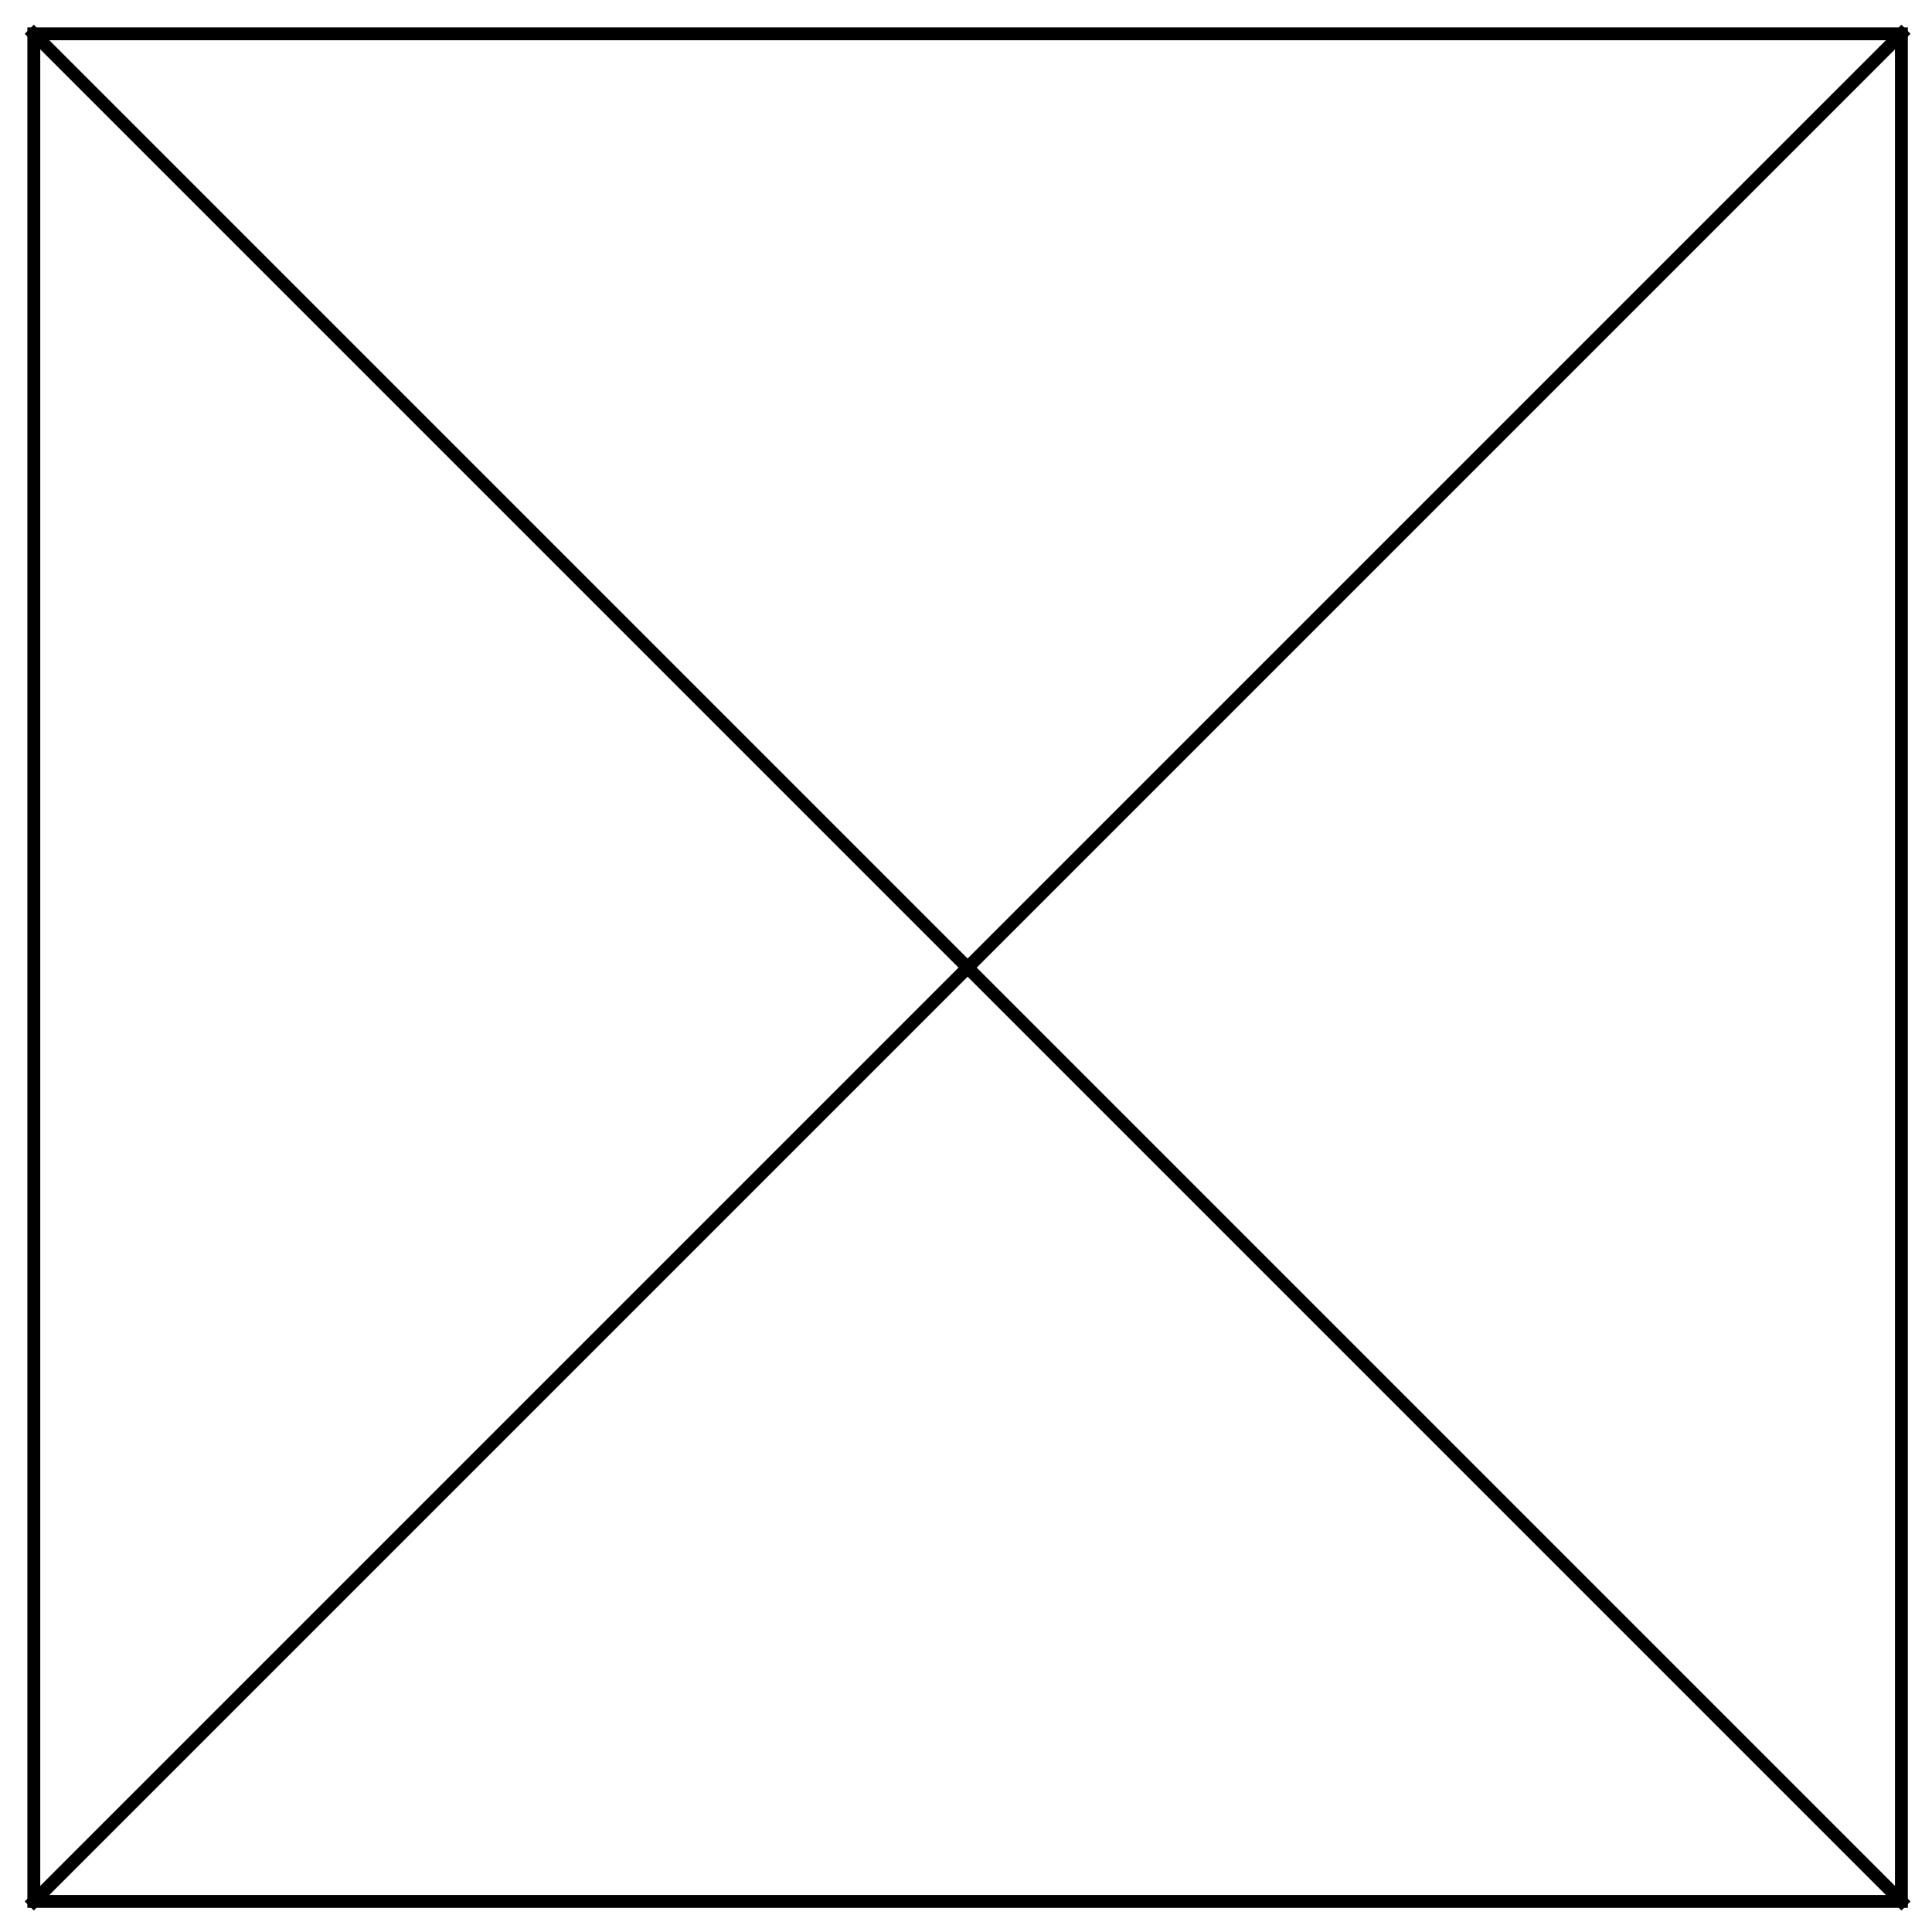
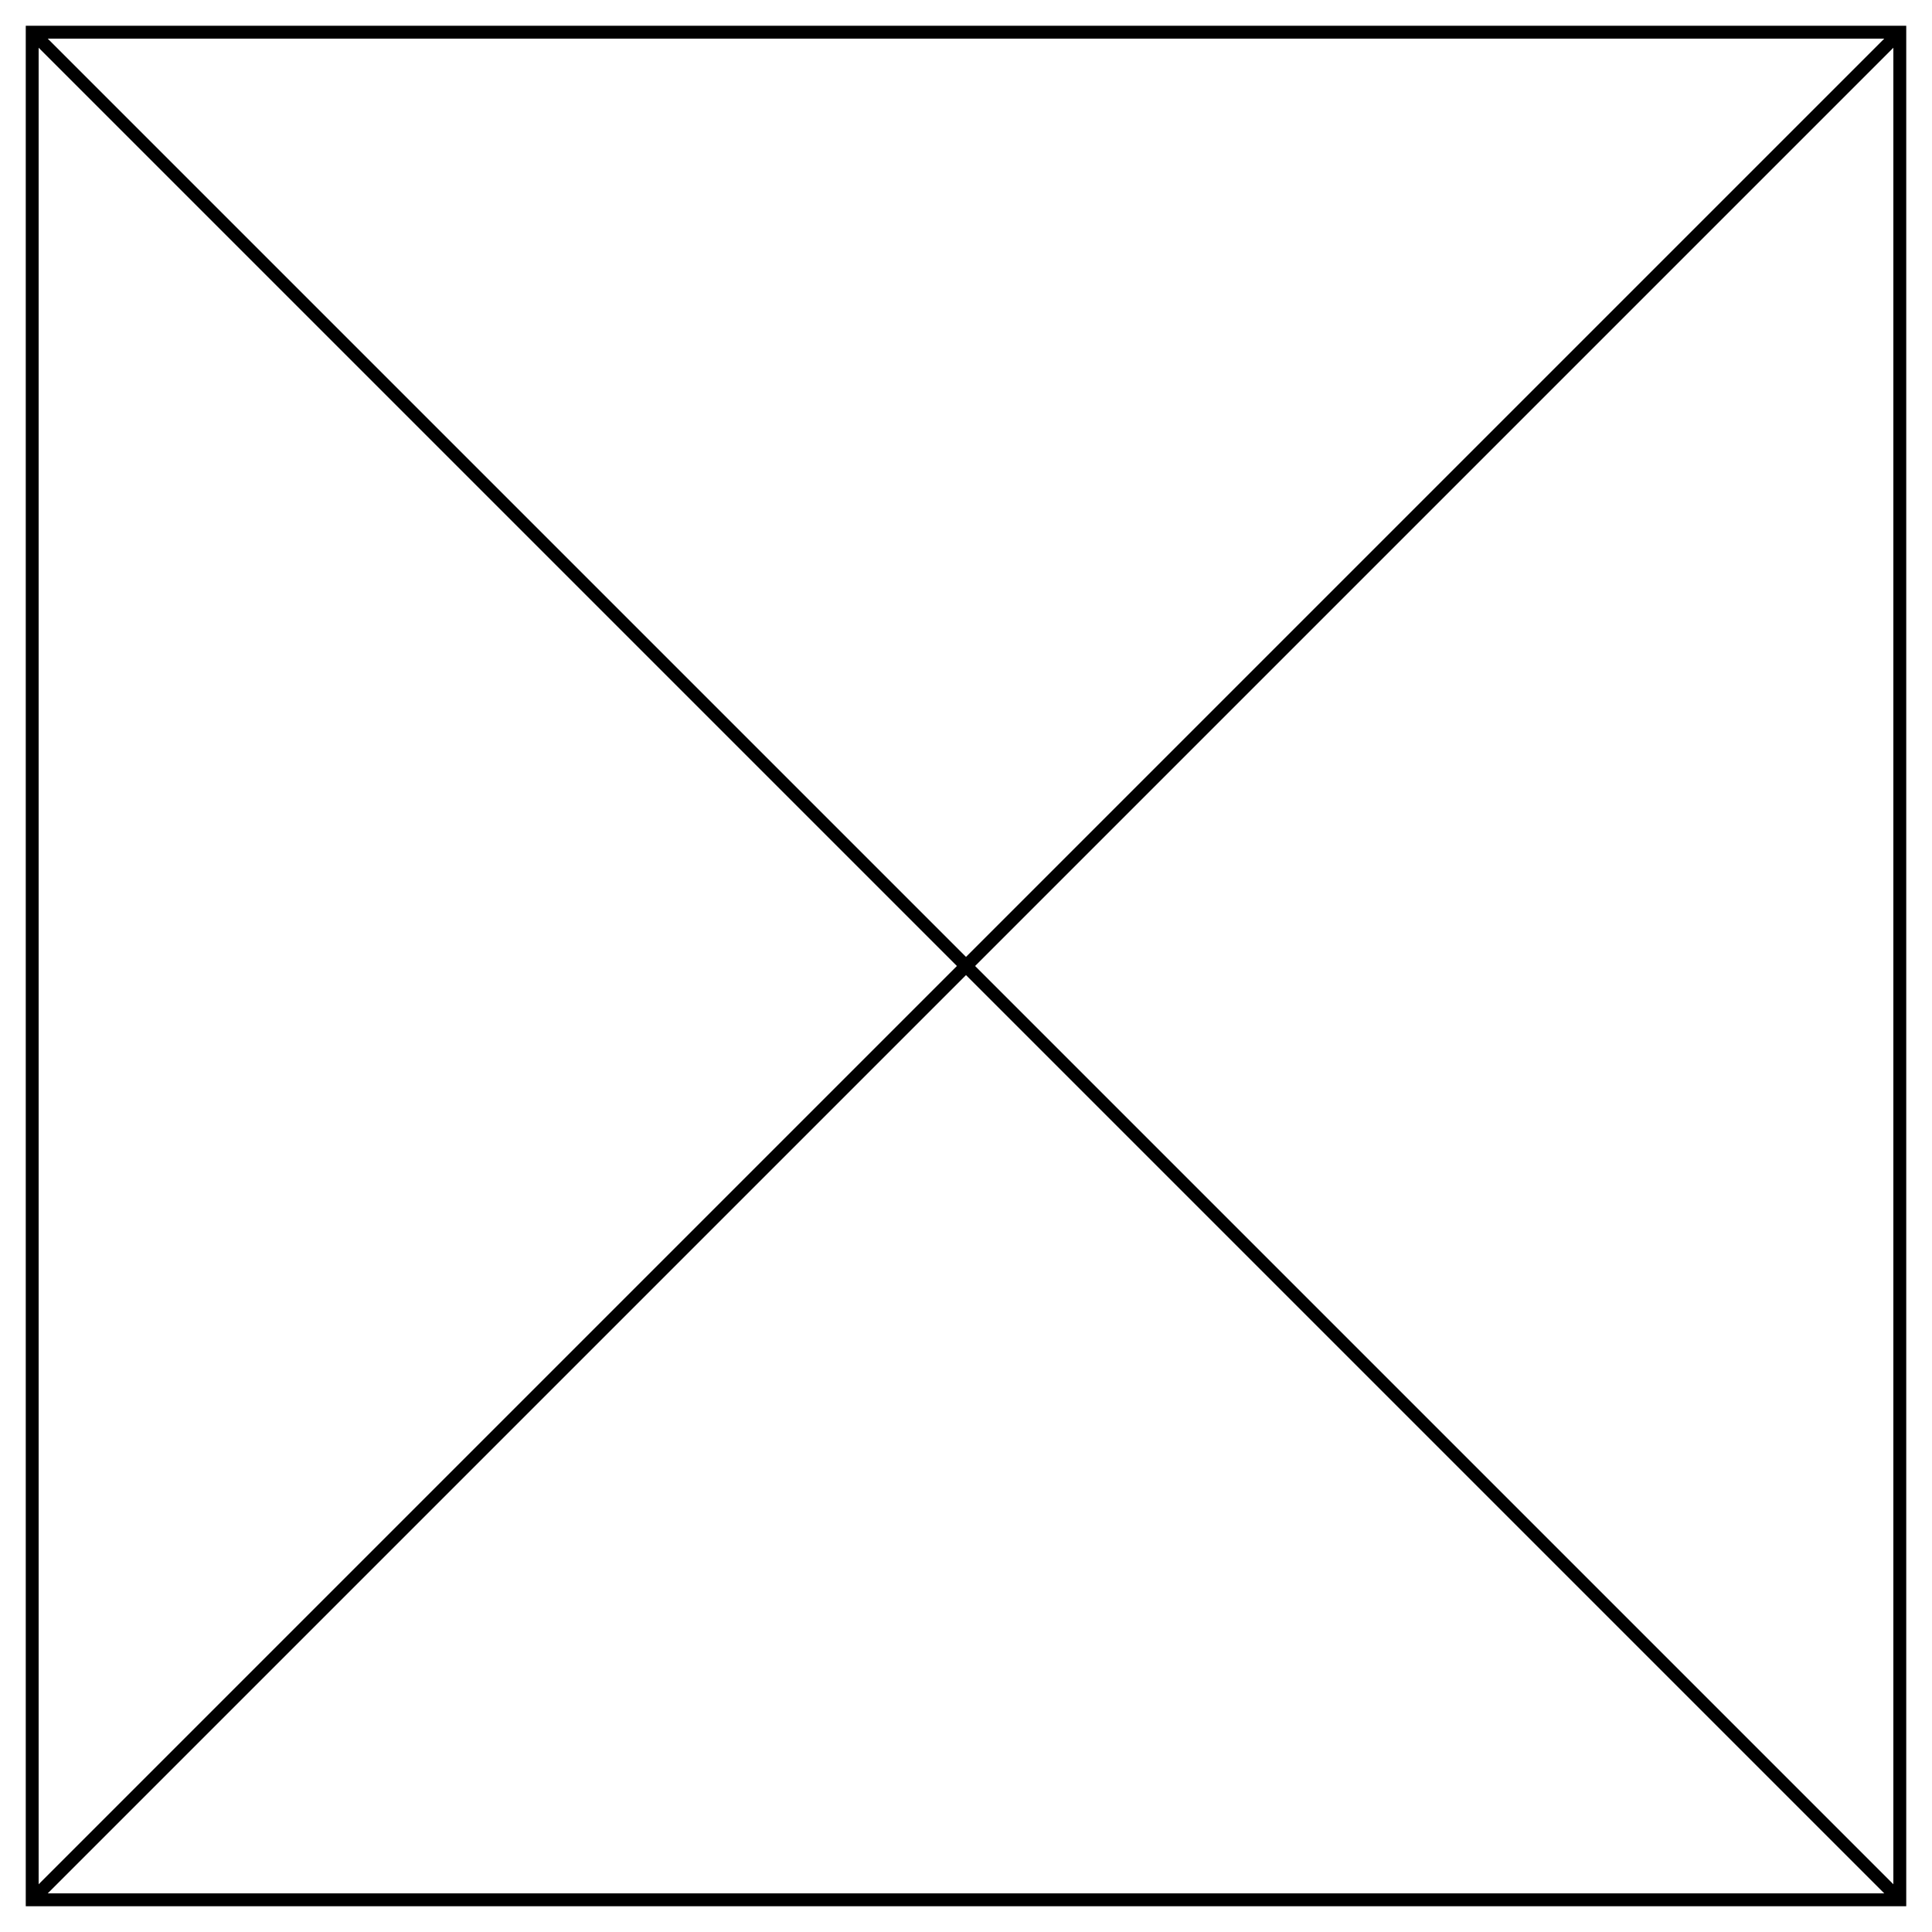
- <svg xmlns="http://www.w3.org/2000/svg" xmlns:xlink="http://www.w3.org/1999/xlink" version="1.1" baseProfile="full" x="0px" y="0px" width="600px" height="600px" viewBox="0 0 600 600" stroke="#000000" stroke-opacity="1.0" fill="none" stroke-width="1" stroke-linecap="square">
+ <svg xmlns="http://www.w3.org/2000/svg" xmlns:xlink="http://www.w3.org/1999/xlink" version="1.1" baseProfile="full" x="0px" y="0px" width="600px" height="600px" viewBox="0 0 600 600">
  <defs>
    <symbol id="hline" viewBox="-50 -50 100 100">
      <path d="M -50 0 H 50" />
    </symbol>
    <symbol id="vline" viewBox="-50 -50 100 100">
      <path d="M 0 -50 V 50" />
    </symbol>
    <symbol id="plus" viewBox="-50 -50 100 100">
      <path d="M -50 0 H 50 M 0 -50 V 50" />
    </symbol>
    <symbol id="cross" viewBox="-50 -50 100 100">
      <use xlink:href="#plus" transform="rotate(45)translate(-51,-51)" />
    </symbol>
    <symbol id="star" viewBox="-50 -50 100 100">
      <use xlink:href="#plus" transform="translate(-50,-50)" />
      <use xlink:href="#cross" transform="translate(-52,-51)" />
    </symbol>
    <symbol id="dot" viewBox="-50 -50 100 100">
      <circle cx="0" cy="0" r="50" />
    </symbol>
    <symbol id="box" viewBox="-50 -50 100 100">
      <rect x="-35.5" y="-35.5" width="71" height="71" />
    </symbol>
    <symbol id="triup" viewBox="-50 -50 100 100">
      <path d="M -50 36 L 0 -50 L 50 36 z" />
    </symbol>
    <symbol id="tridn" viewBox="-50 -50 100 100">
      <use xlink:href="#triup" transform="rotate(180)translate(-50,-50)" />
    </symbol>
    <symbol id="diamond" viewBox="-50 -50 100 100">
      <use xlink:href="#box" transform="rotate(45)translate(-50,-50)" />
    </symbol>
    <symbol id="fdot">
      <use xlink:href="#dot" style="stroke:none;fill:currentColor" />
    </symbol>
    <symbol id="fbox">
      <use xlink:href="#box" style="stroke:none;fill:currentColor" />
    </symbol>
    <symbol id="ftriup">
      <use xlink:href="#triup" style="stroke:none;fill:currentColor" />
    </symbol>
    <symbol id="ftridn">
      <use xlink:href="#tridn" style="stroke:none;fill:currentColor" />
    </symbol>
    <symbol id="fdiamond">
      <use xlink:href="#diamond" style="stroke:none;fill:currentColor" />
    </symbol>
  </defs>
-   <g stroke="#000000" stroke-opacity="1.0" fill="none" stroke-width="1" stroke-linecap="square">
-     <g font-family="sans-serif" font-weight="normal" font-style="normal" font-size="12">
-       <g transform="matrix(1,0,0,1,0,0)">
-         <g font-family="sans-serif" font-weight="normal" font-style="normal" font-size="12">
-           <g stroke-width="1">
-             <g stroke-linecap="square">
-               <g stroke-linejoin="miter">
-                 <g stroke-miterlimit="10.000">
-                   <g stroke-dasharray="none" stroke-dashoffset="0">
-                     <g font-family="sans-serif" font-weight="normal" font-style="normal" font-size="12">
-                       <clipPath id="clip0">
-                         <path d="M 0 0 L 600.00 0 L 600.00 600.00 L 0 600.00 L 0 0 z " />
-                       </clipPath>
-                       <g clip-path="url(#clip0)">
-                         <rect stroke="none" fill="#ffffff" fill-opacity="1.0" x="0" y="0" width="600.00" height="600.00" />
-                         <g stroke-width="4">
-                           <g transform="matrix(1,0,0,1,300.00,300.00)">
-                             <line stroke="#000000" stroke-opacity="1.0" fill="none" x1="-289.50" y1="-289.50" x2="290.50" y2="290.50" />
-                             <line stroke="#000000" stroke-opacity="1.0" fill="none" x1="-289.50" y1="290.50" x2="290.50" y2="-289.50" />
-                             <rect stroke="#000000" stroke-opacity="1.0" fill="none" x="-289.50" y="-289.50" width="580.00" height="580.00" />
-                           </g>
-                         </g>
-                       </g>
-                     </g>
-                   </g>
-                 </g>
-               </g>
-             </g>
-           </g>
-         </g>
+   <clipPath id="clip1">
+     <path d="M 0 0 L 0 600.00 L 600.00 600.00 L 600.00 0 z " />
+   </clipPath>
+   <g clip-path="url(#clip1)">
+     <g stroke="none" fill="#ffffff" fill-opacity="1.0" fill-rule="nonzero">
+       <path d="M 0 0 L 600.00 0 L 600.00 600.00 L 0 600.00 L 0 0 z " />
+     </g>
+   </g>
+   <g transform="matrix(1, 0, 0, 1, 300.00, 300.00)">
+     <clipPath id="clip2">
+       <path d="M -300.00 -300.00 L -300.00 300.00 L 300.00 300.00 L 300.00 -300.00 z " />
+     </clipPath>
+     <g clip-path="url(#clip2)">
+       <g stroke="#000000" stroke-opacity="1.0" fill="none" stroke-width="4" fill-rule="nonzero">
+         <path d="M -290.00 -290.00 L 290.00 290.00 " />
+       </g>
+     </g>
+   </g>
+   <g transform="matrix(1, 0, 0, 1, 300.00, 300.00)">
+     <clipPath id="clip3">
+       <path d="M -300.00 -300.00 L -300.00 300.00 L 300.00 300.00 L 300.00 -300.00 z " />
+     </clipPath>
+     <g clip-path="url(#clip3)">
+       <g stroke="#000000" stroke-opacity="1.0" fill="none" stroke-width="4" fill-rule="nonzero">
+         <path d="M -290.00 290.00 L 290.00 -290.00 " />
+       </g>
+     </g>
+   </g>
+   <g transform="matrix(1, 0, 0, 1, 300.00, 300.00)">
+     <clipPath id="clip4">
+       <path d="M -300.00 -300.00 L -300.00 300.00 L 300.00 300.00 L 300.00 -300.00 z " />
+     </clipPath>
+     <g clip-path="url(#clip4)">
+       <g stroke="#000000" stroke-opacity="1.0" fill="none" stroke-width="4" fill-rule="nonzero">
+         <path d="M -290.00 -290.00 L 290.00 -290.00 L 290.00 290.00 L -290.00 290.00 L -290.00 -290.00 z " />
      </g>
    </g>
  </g>
</svg>
